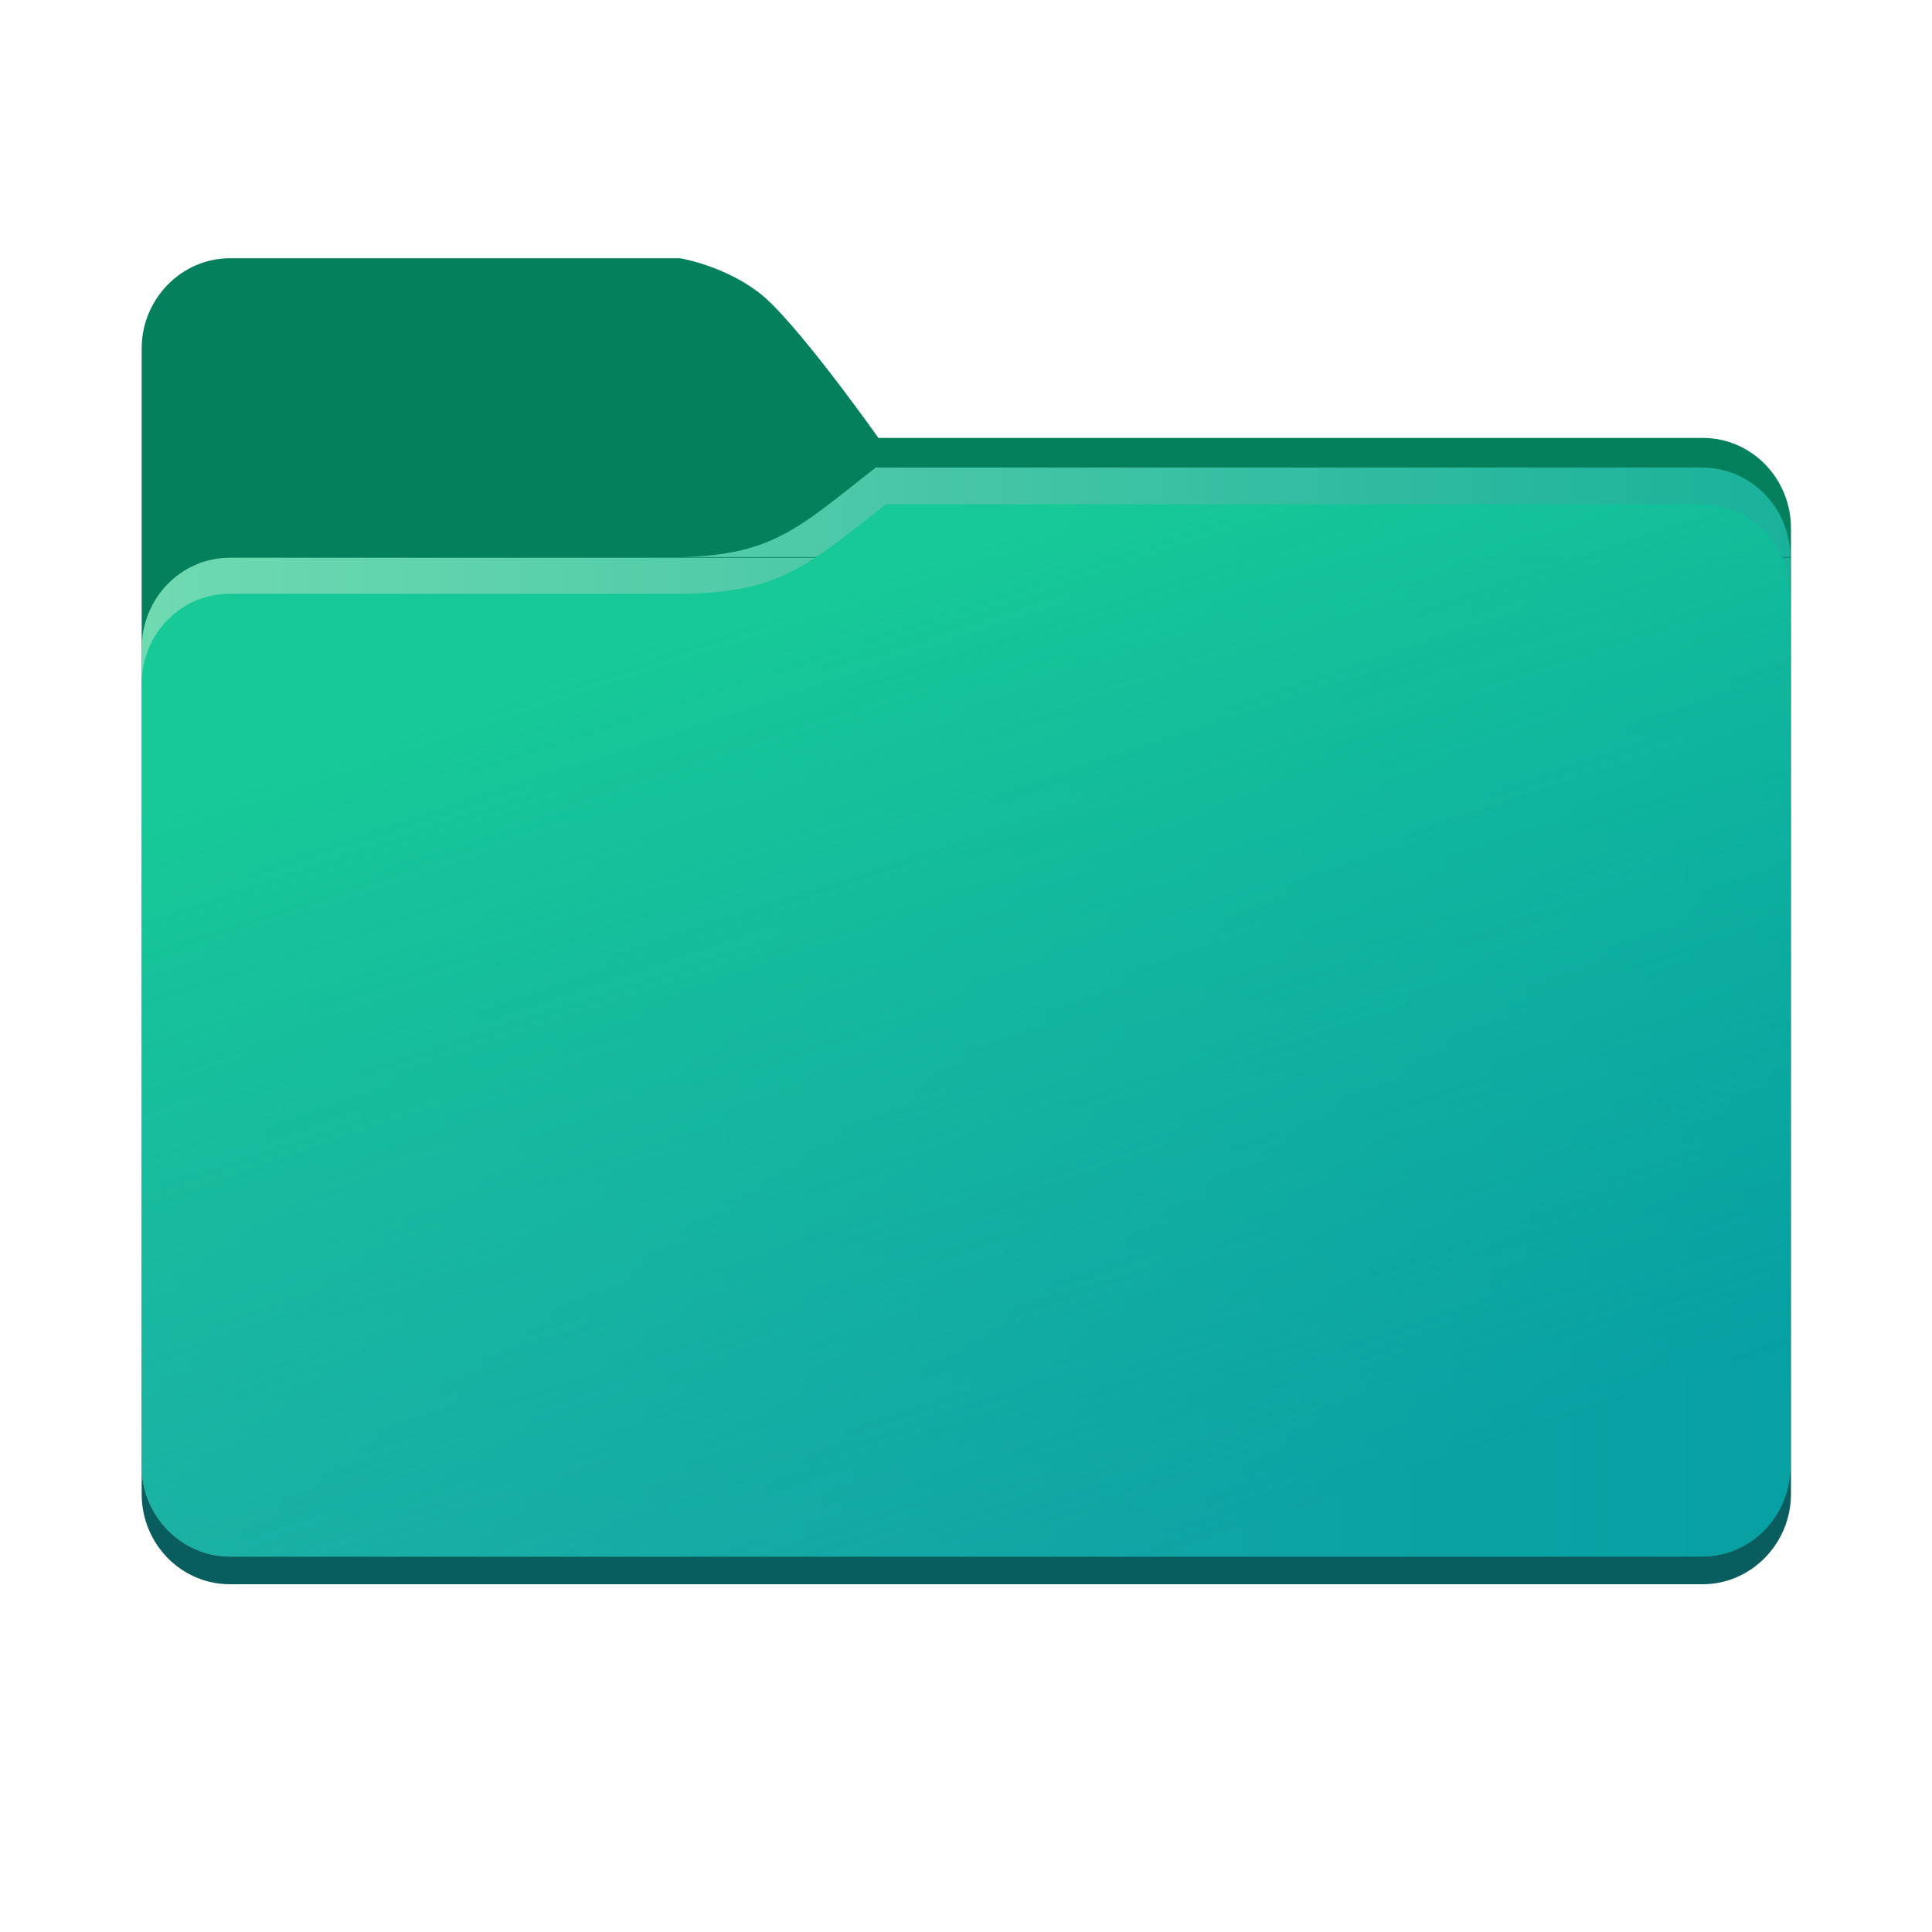
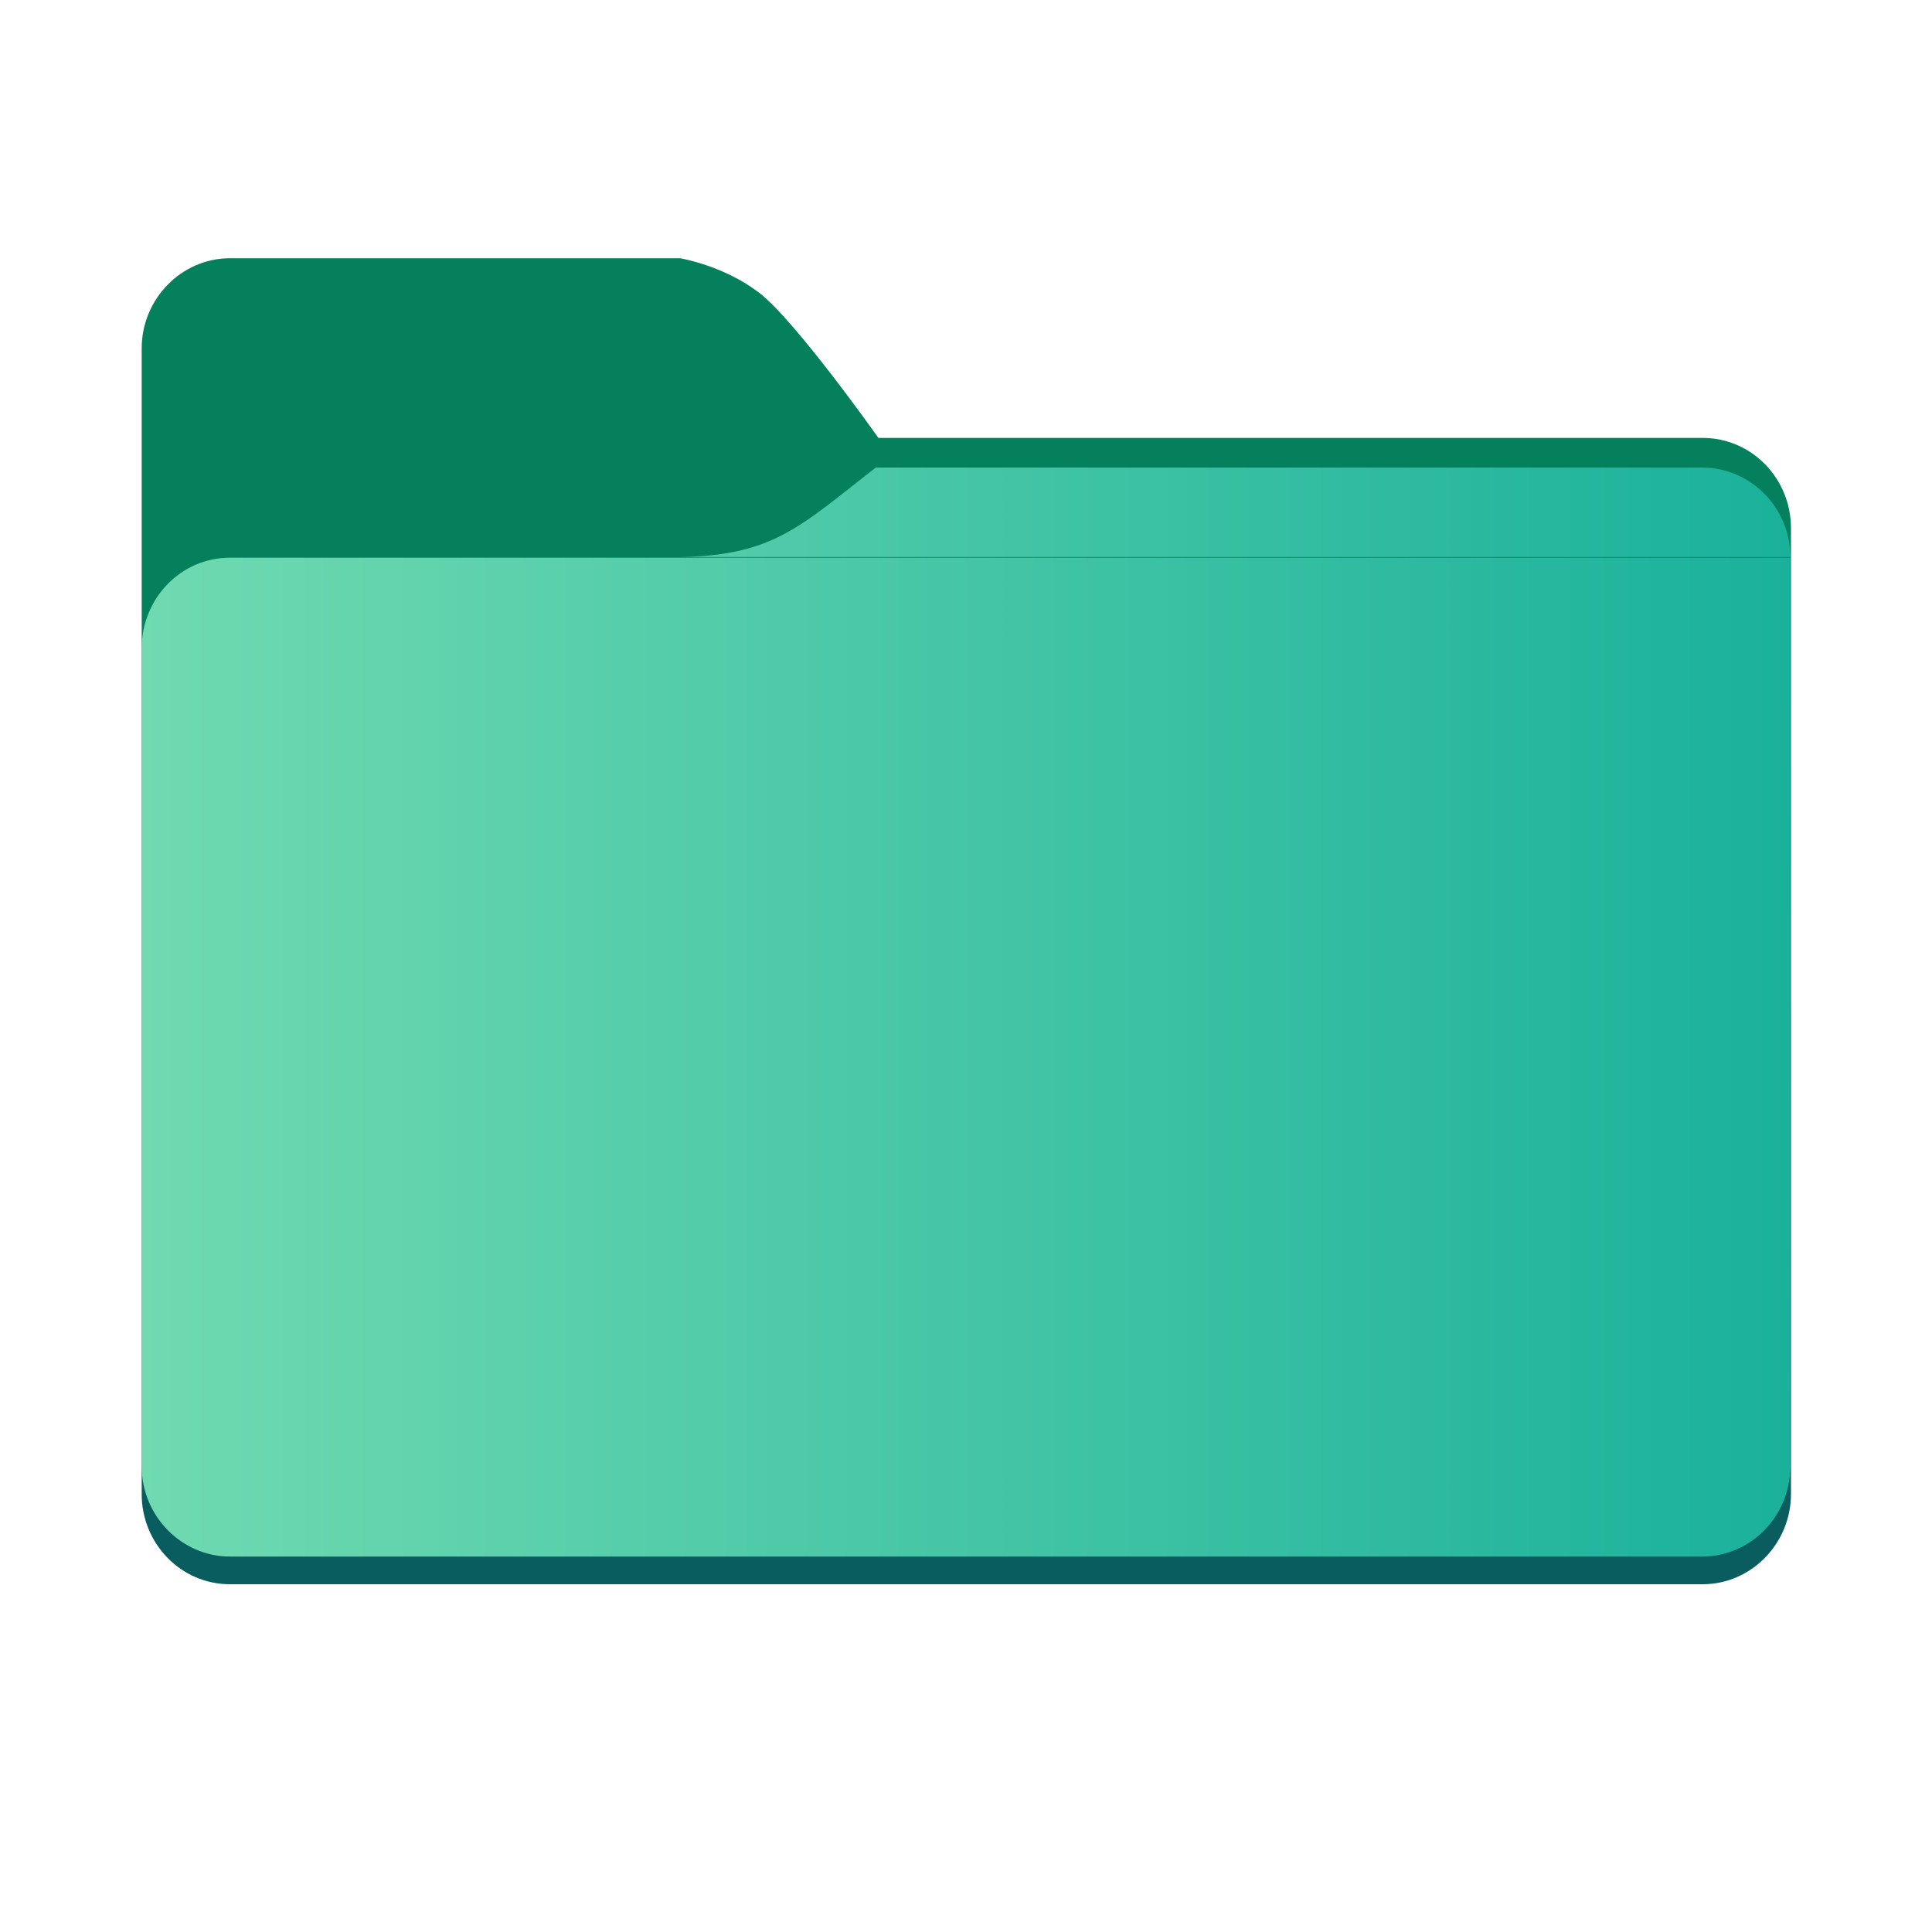
<svg xmlns="http://www.w3.org/2000/svg" version="1.1" id="Win11FolderIcon" x="0px" y="0px" viewBox="0 0 300 300" style="enable-background:new 0 0 300 300;" xml:space="preserve">
  <linearGradient id="BackRect_Gradient" gradientUnits="userSpaceOnUse" x1="-178.855" y1="174.594" x2="-178.855" y2="128.558" gradientTransform="matrix(2.8346 0 0 -2.8346 656.9818 593.6771)">
    <stop id="BackGradientFirstStop" offset="0" style="stop-color:#04805C" />
    <stop id="BackGradientSecondStop" offset="1" style="stop-color:#0A5D5E" />
  </linearGradient>
  <path id="BackRect" style="fill:url(#BackRect_Gradient);" d="M35.7,40.1c-7.5,0-13.7,6.3-13.7,14  v13.8V232c0,7.7,6.1,14,13.7,14h228.7c7.5,0,13.7-6.3,13.7-14v-150c0-7.7-6.1-14-13.7-14h-128c0,0-13-18.4-18.6-22.6  c-5.5-4.2-12.2-5.3-12.2-5.3L35.7,40.1L35.7,40.1z" />
  <linearGradient id="MiddleRect_Gradient" gradientUnits="userSpaceOnUse" x1="-224.011" y1="153.747" x2="-133.698" y2="153.747" gradientTransform="matrix(2.8346 0 0 -2.8316 656.9818 592.5196)">
    <stop id="MiddleGradientFirstStop" offset="0" style="stop-color:#70DAB1" />
    <stop id="MiddleGradientSecondStop" offset="1" style="stop-color:#1AB19B" />
  </linearGradient>
  <path id="MiddleRect" style="fill:url(#MiddleRect_Gradient);" d="M136,72.6v13.9h-31.9C120,86.6,124.1,81.8,136,72.6z M136,72.6h128.3  c7.5,0,13.7,6.2,13.7,13.9H136V72.6z M35.7,86.6H278v141.1c0,7.7-6.1,14-13.7,14l0,0H35.7c-7.5,0-13.7-6.3-13.7-14l0,0v-127  C22,92.9,28.1,86.6,35.7,86.6L35.7,86.6L35.7,86.6z" />
  <linearGradient id="FrontRect_Gradient" gradientUnits="userSpaceOnUse" x1="-186.849" y1="177.305" x2="-169.097" y2="123.622" gradientTransform="matrix(2.8346 0 0 -2.8346 656.8322 593.6771)">
    <stop id="FrontGradientFirstStop" offset="0" style="stop-color:#16C997" />
    <stop id="FrontGradientSecondStop" offset="1" style="stop-color:#0099A6;stop-opacity:0.729" />
  </linearGradient>
-   <path id="FrontRect" style="fill:url(#FrontRect_Gradient);" d="M137.6,78.3v13.9h-31.9  C121.5,92.1,125.8,87.4,137.6,78.3z M137.6,78.3h126.6c7.5,0,13.7,6.2,13.7,13.9H137.6V78.3z M35.7,92.2H278v135.5  c0,7.7-6.1,14-13.7,14H35.7c-7.5,0-13.7-6.3-13.7-14V106.2C22,98.4,28.1,92.2,35.7,92.2z" />
+   <path id="FrontRect" visibility="hidden" style="fill:url(#FrontRect_Gradient);" d="M137.6,78.3v13.9h-31.9  C121.5,92.1,125.8,87.4,137.6,78.3z M137.6,78.3h126.6c7.5,0,13.7,6.2,13.7,13.9H137.6V78.3z M35.7,92.2H278v135.5  c0,7.7-6.1,14-13.7,14H35.7c-7.5,0-13.7-6.3-13.7-14V106.2C22,98.4,28.1,92.2,35.7,92.2z" />
</svg>
